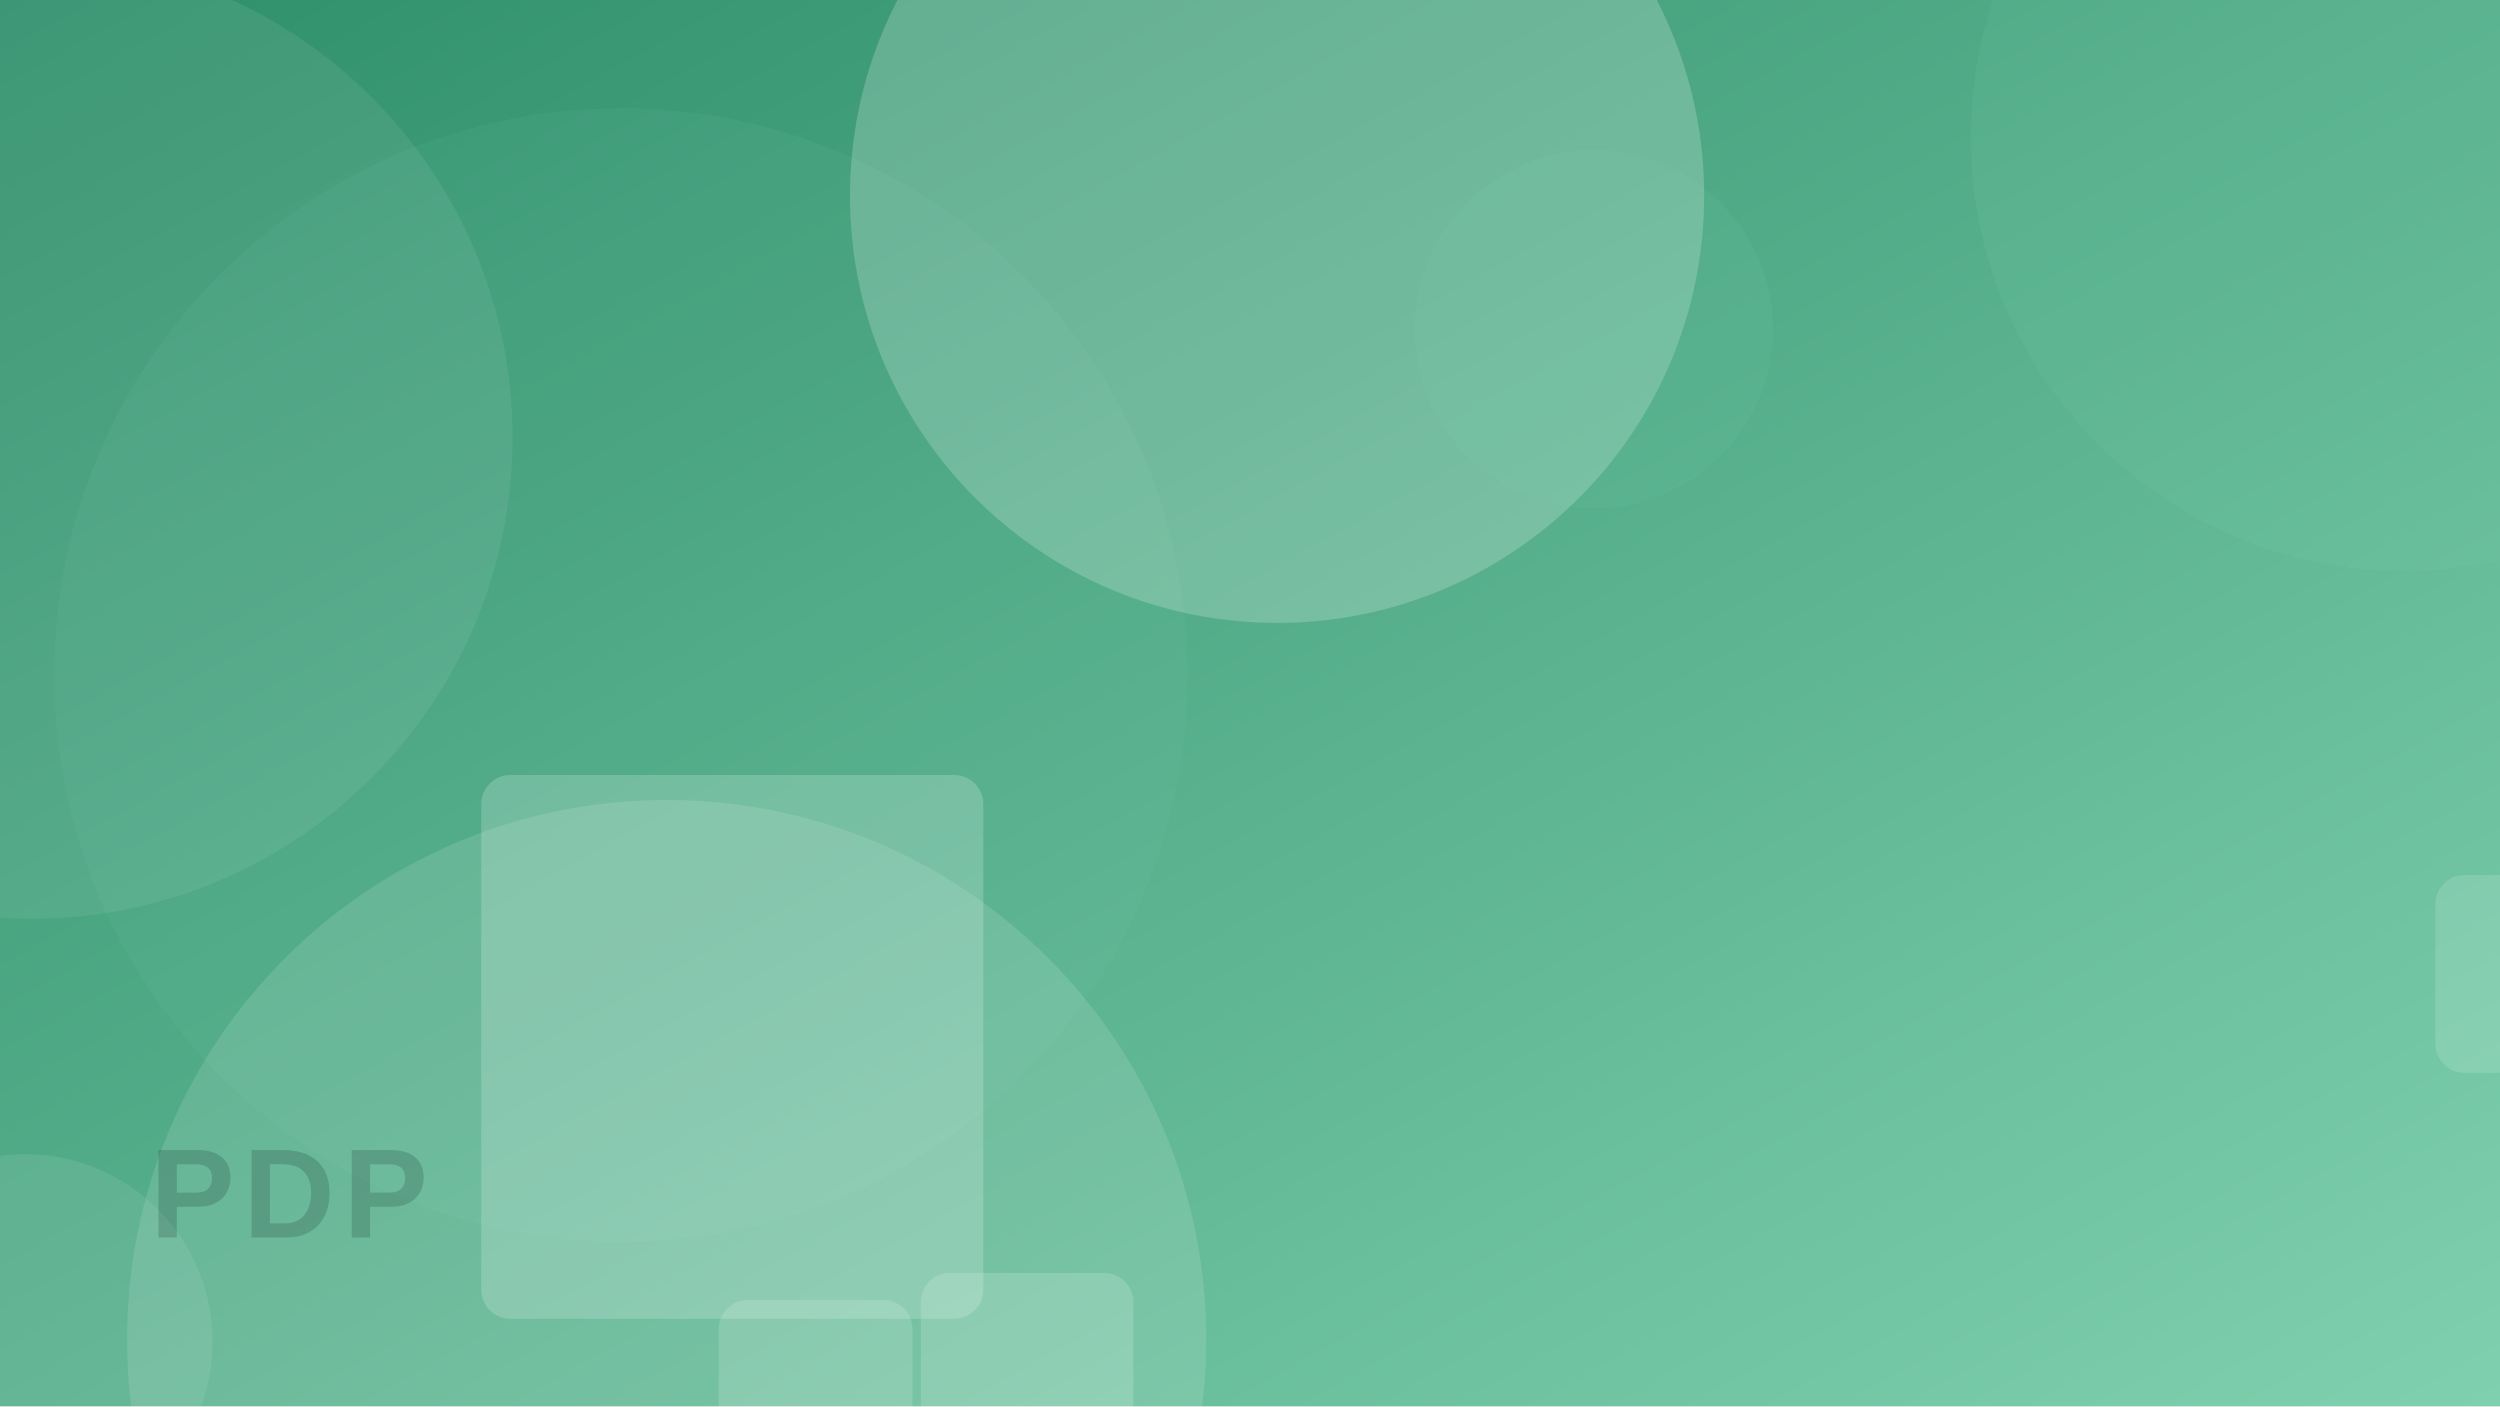
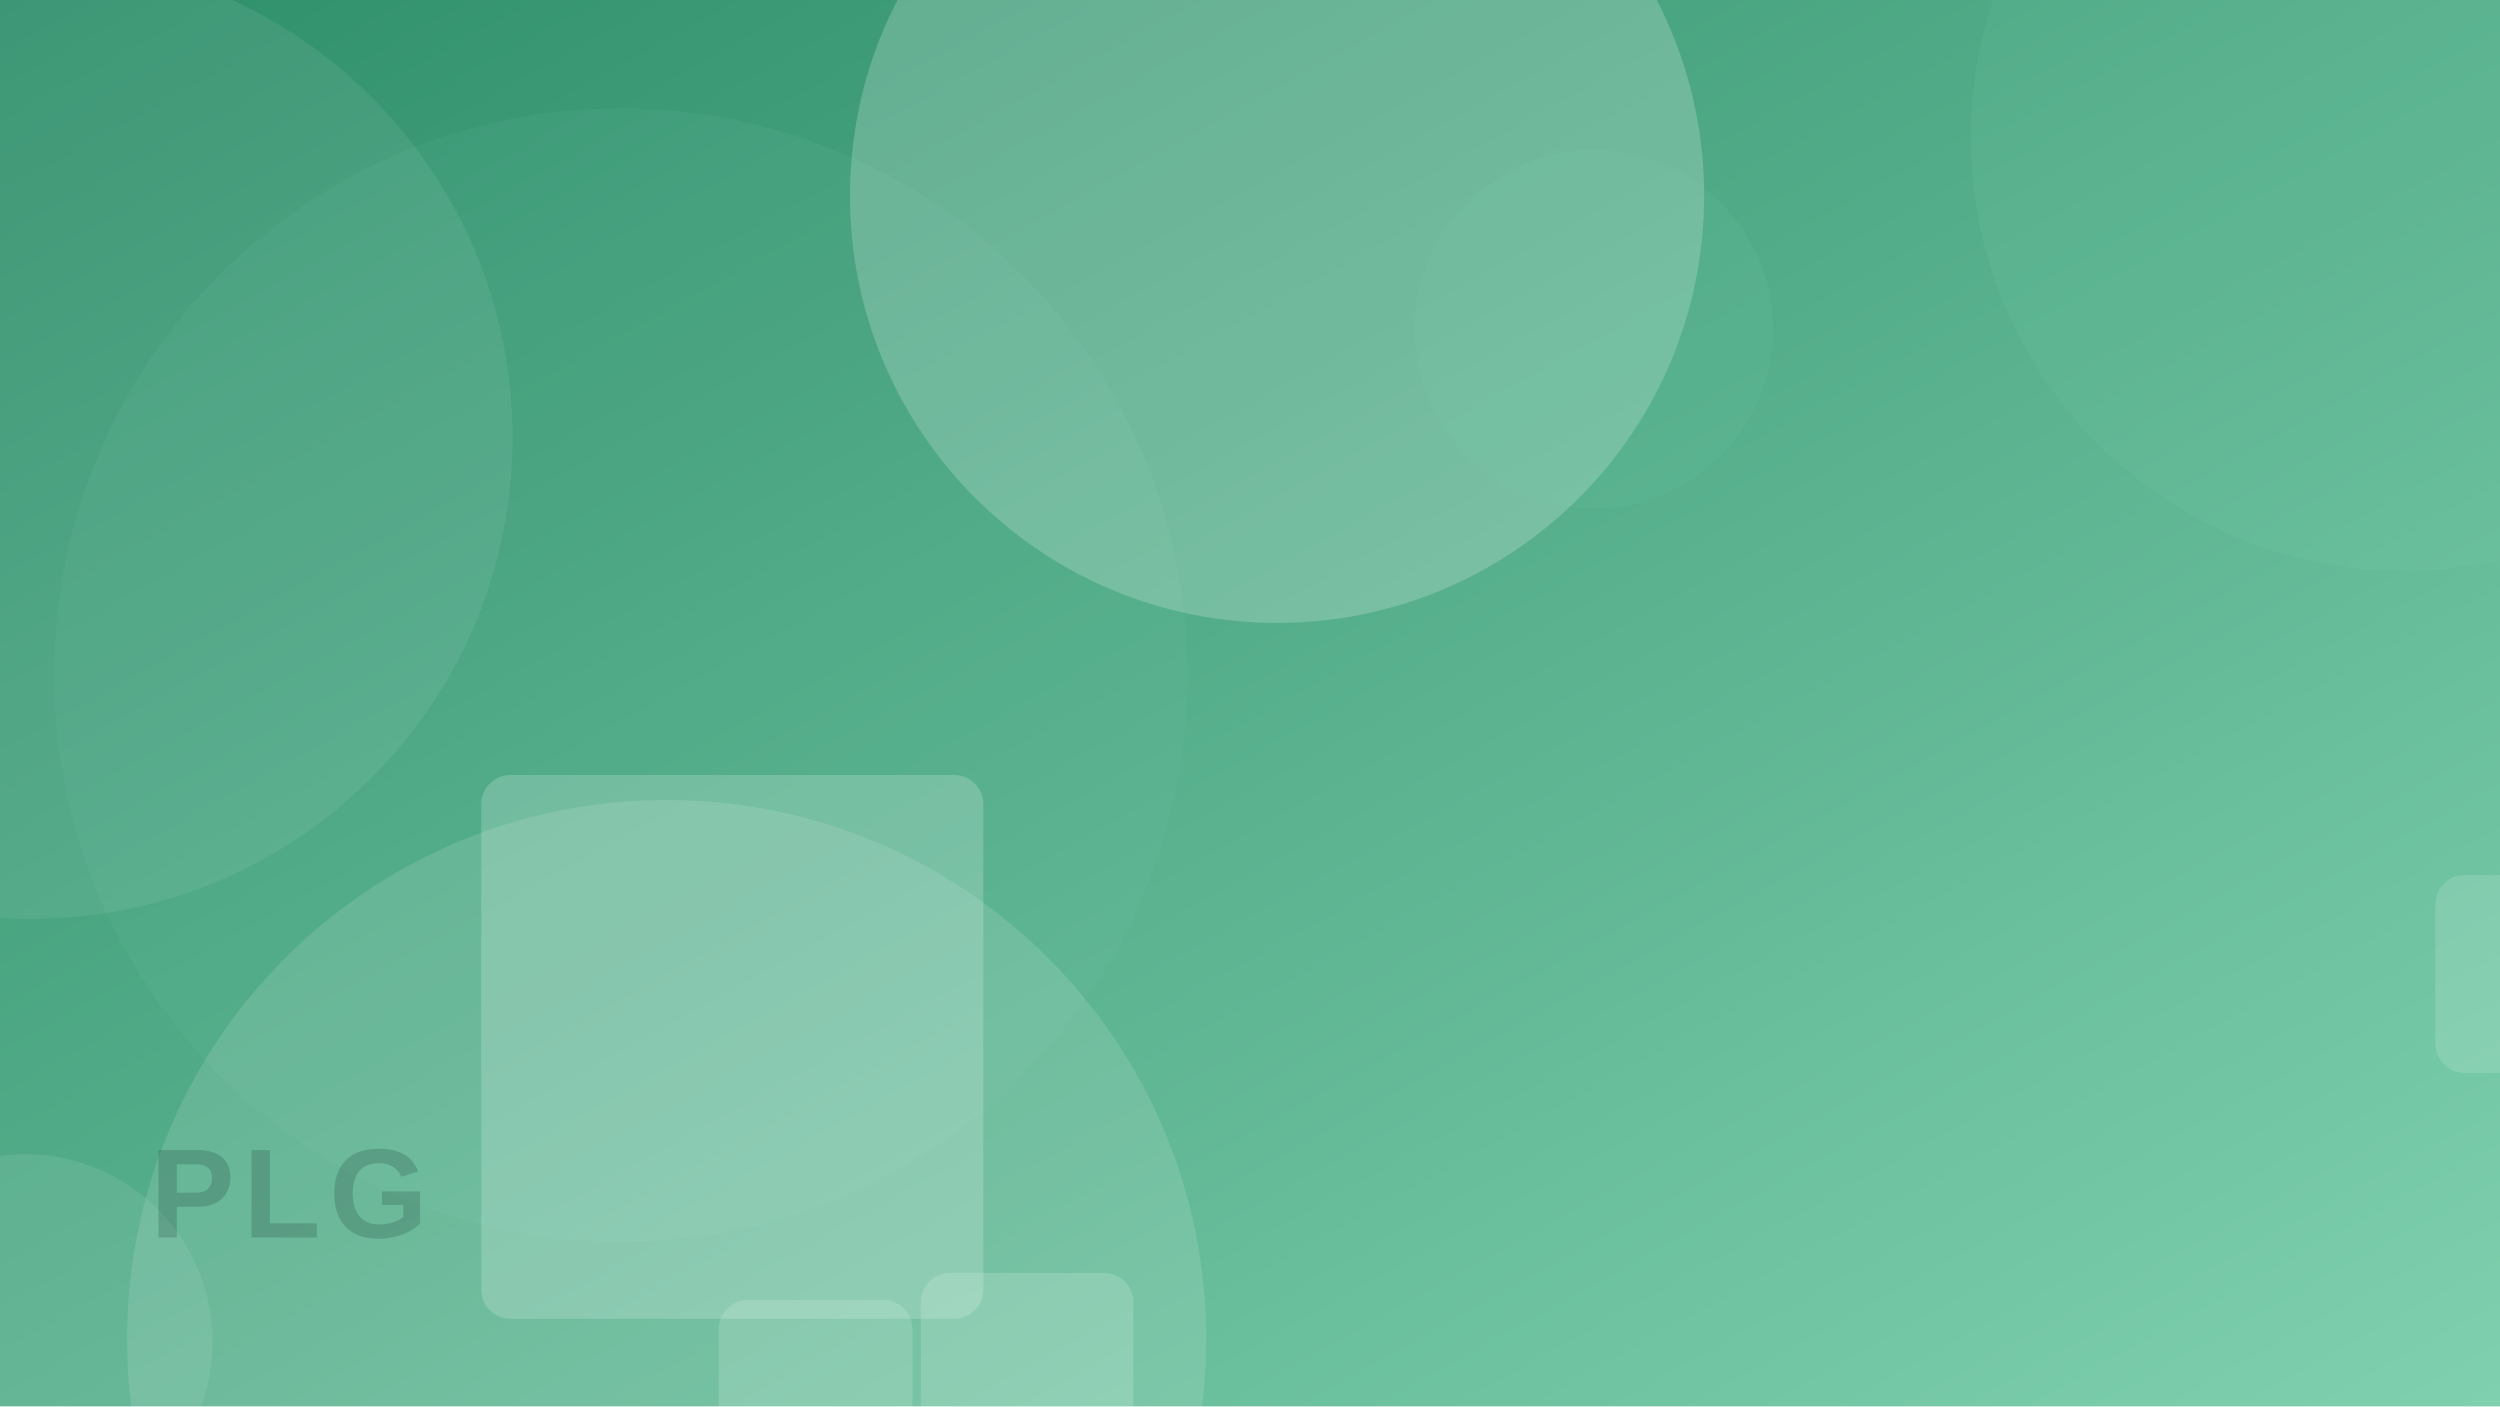
- <svg xmlns="http://www.w3.org/2000/svg" viewBox="0 0 1200 675" width="1200" height="675" role="img" aria-label="Posyandu dan Pemeriksaan Lansia 3">
+ <svg xmlns="http://www.w3.org/2000/svg" viewBox="0 0 1200 675" width="1200" height="675" role="img" aria-label="Penggantian Lampu Gang RW 02 3">
  <defs>
    <linearGradient id="g" x1="0" y1="0" x2="1" y2="1">
      <stop offset="0%" stop-color="#2f8f6b" />
      <stop offset="100%" stop-color="#7fd0ae" />
    </linearGradient>
  </defs>
  <rect width="1200" height="675" fill="url(#g)" />
  <circle cx="298" cy="324" r="272" fill="#7fd0ae" opacity="0.08" />
  <circle cx="15" cy="210" r="231" fill="#eaf8f1" opacity="0.08" />
  <circle cx="320" cy="643" r="259" fill="#ffffff" opacity="0.12" />
  <circle cx="1154" cy="66" r="208" fill="#7fd0ae" opacity="0.11" />
  <circle cx="12" cy="644" r="90" fill="#eaf8f1" opacity="0.09" />
  <circle cx="613" cy="94" r="205" fill="#ffffff" opacity="0.20" />
  <circle cx="765" cy="158" r="86" fill="#7fd0ae" opacity="0.09" />
  <rect x="231" y="372" width="241" height="261" rx="14" fill="#eaf8f1" opacity="0.22" />
  <rect x="345" y="624" width="93" height="259" rx="14" fill="#eaf8f1" opacity="0.18" />
  <rect x="1169" y="420" width="133" height="95" rx="14" fill="#eaf8f1" opacity="0.16" />
  <rect x="442" y="611" width="102" height="149" rx="14" fill="#eaf8f1" opacity="0.19" />
-   <text x="72" y="594" font-family="Segoe UI, Arial, sans-serif" font-size="61" font-weight="700" letter-spacing="4" fill="#0f2e26" opacity="0.20">PDP</text>
+   <text x="72" y="594" font-family="Segoe UI, Arial, sans-serif" font-size="61" font-weight="700" letter-spacing="4" fill="#0f2e26" opacity="0.20">PLG</text>
</svg>
